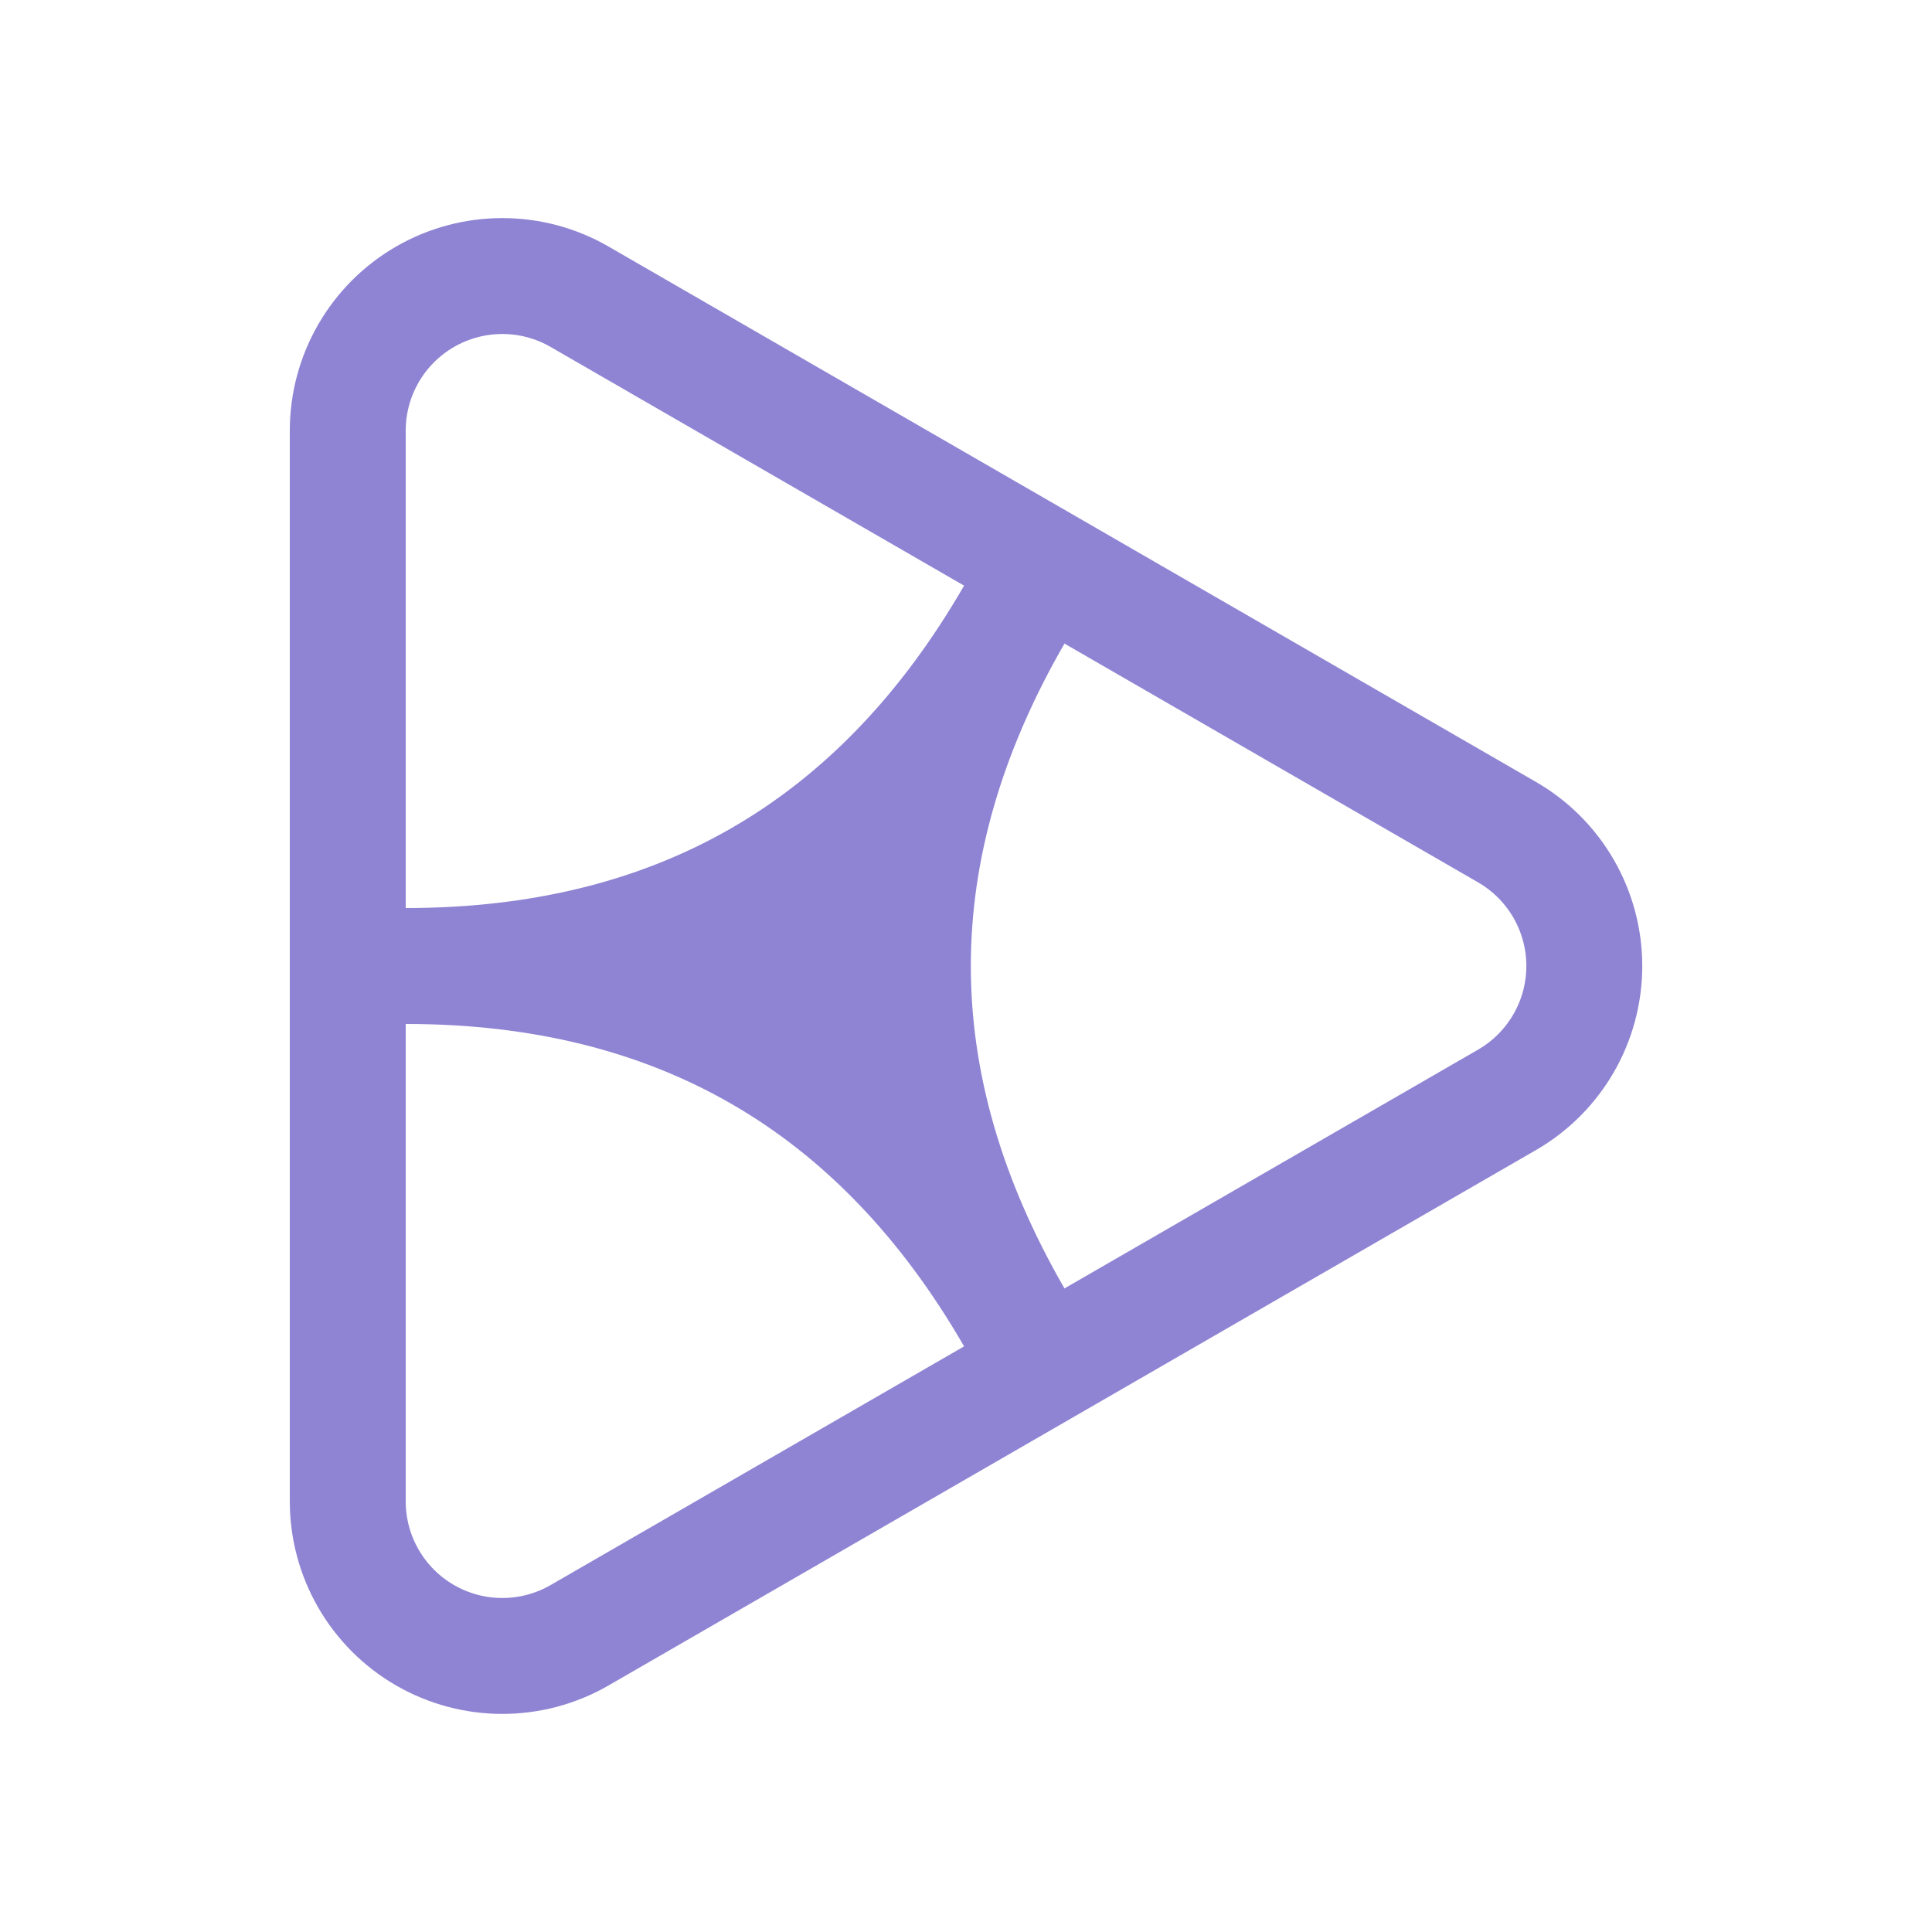
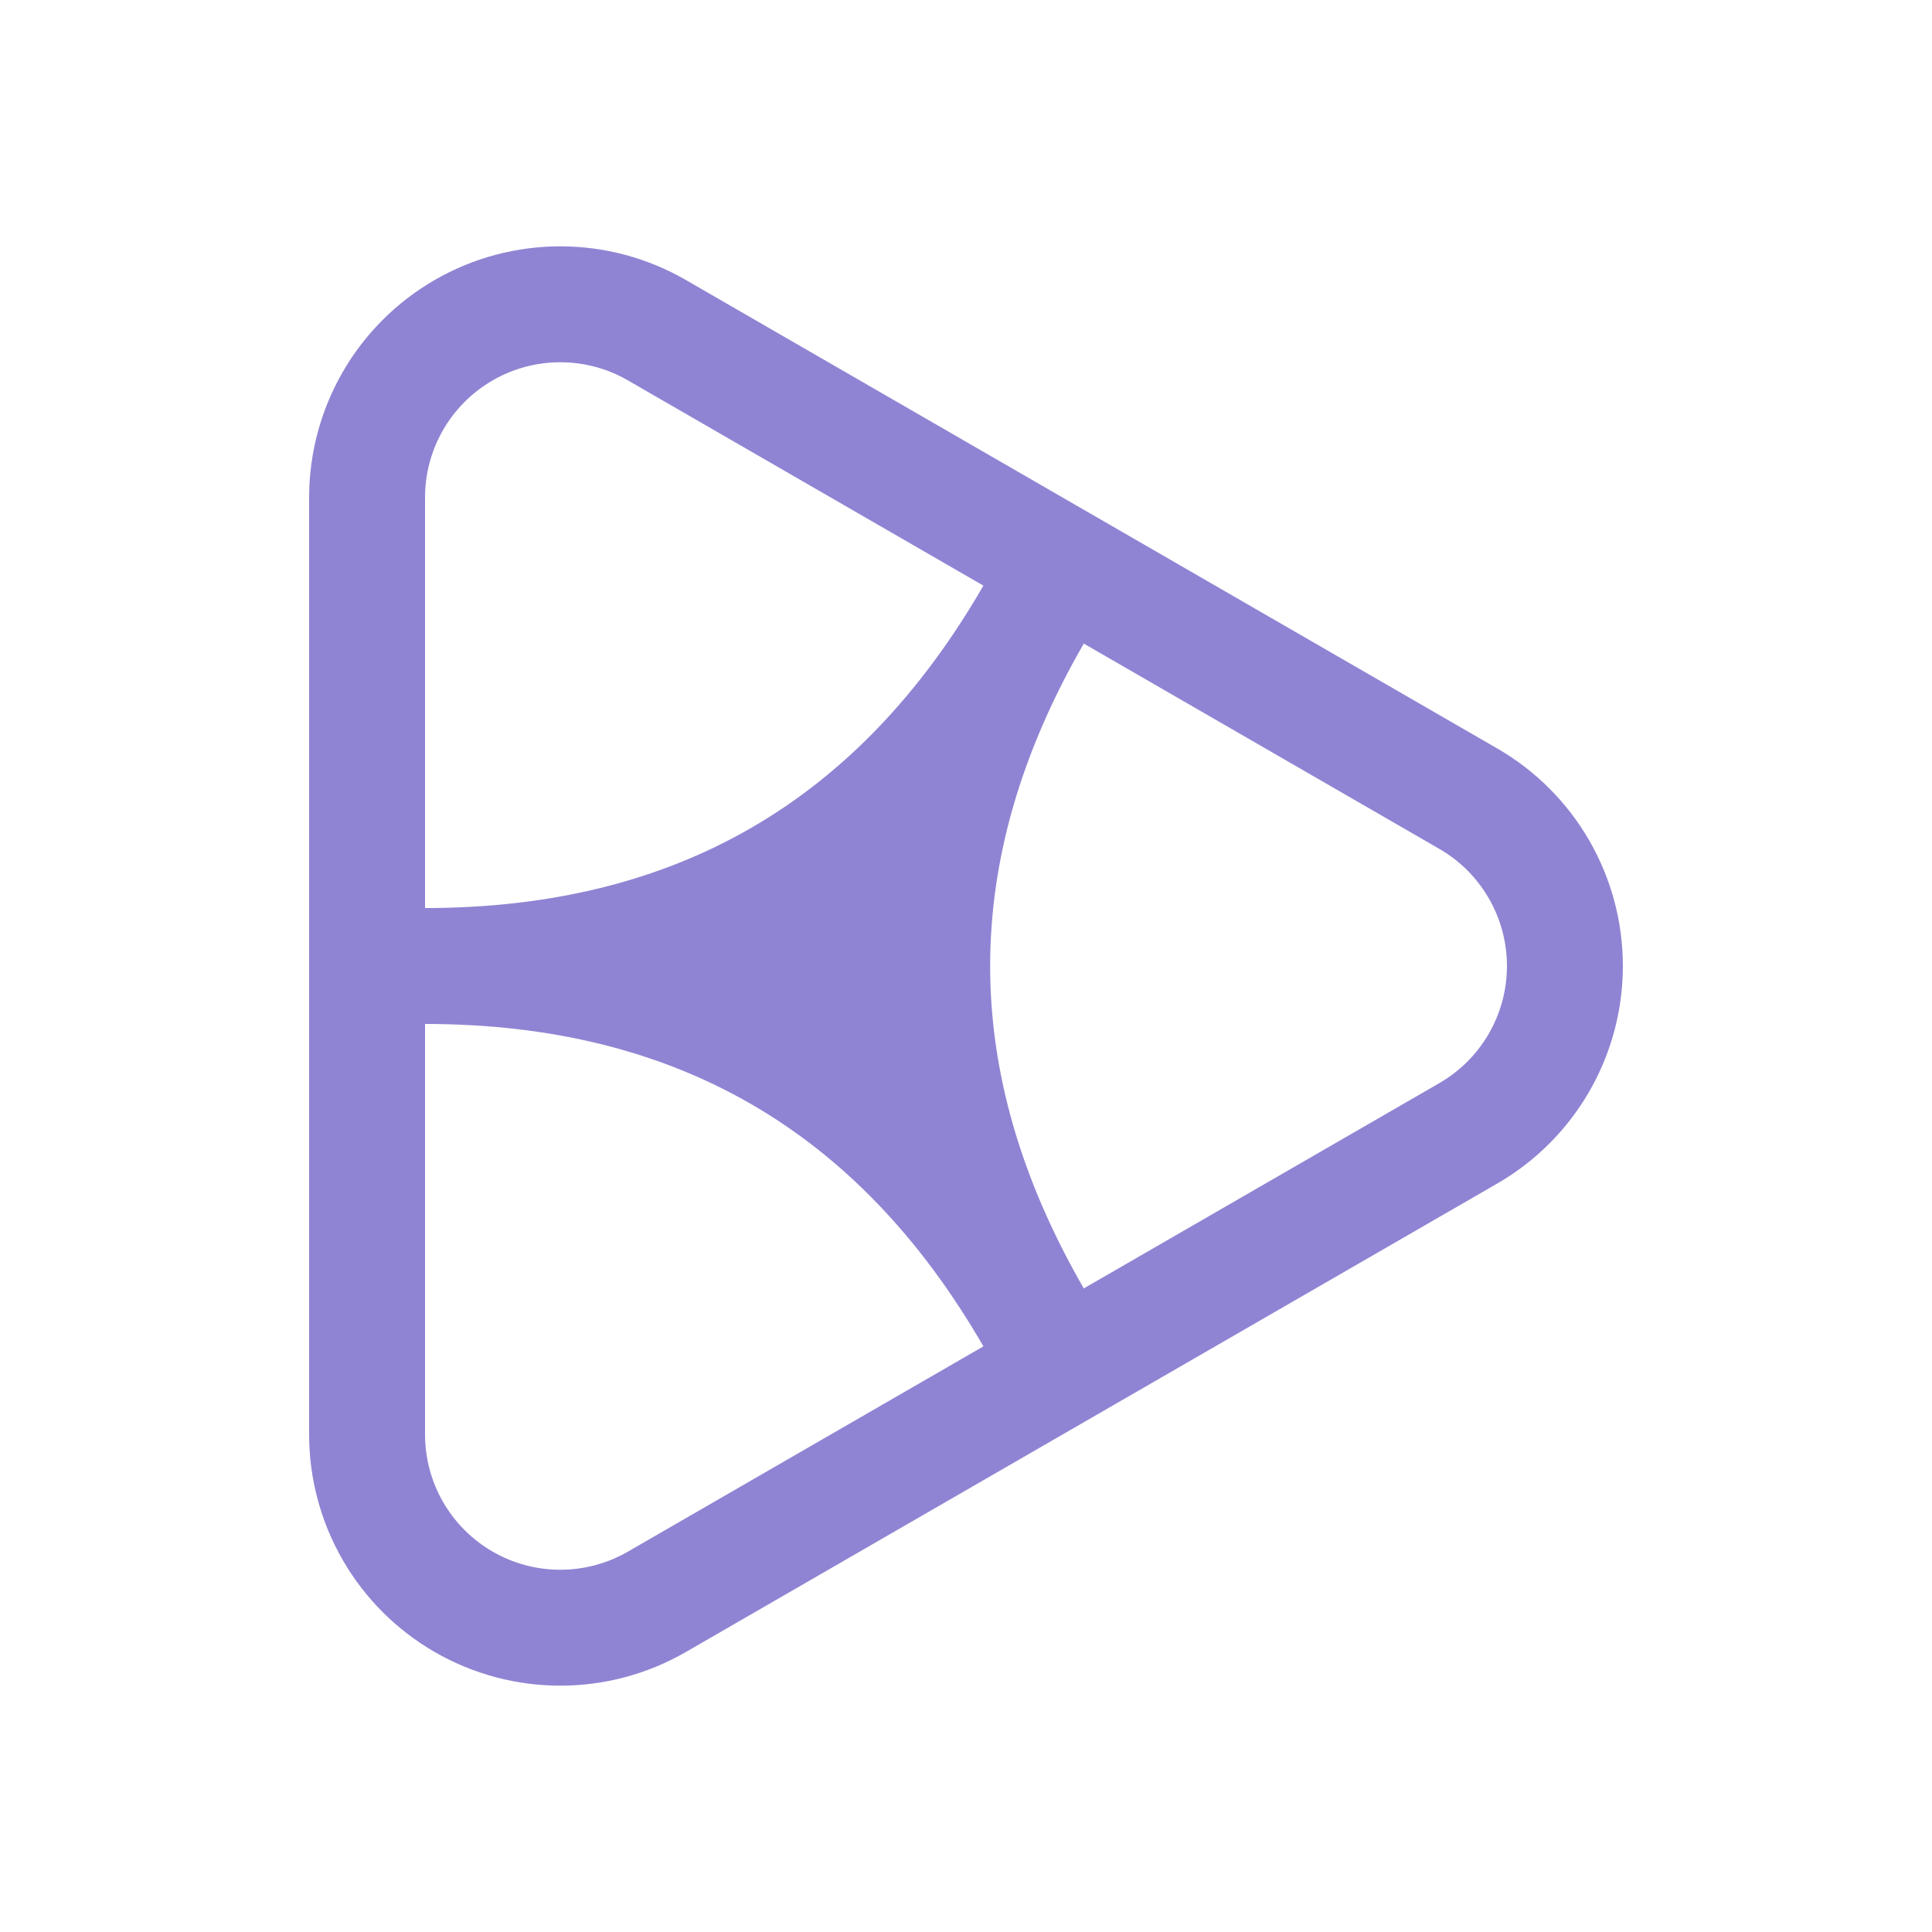
<svg xmlns="http://www.w3.org/2000/svg" viewBox="0 0 100 100" fill="none" stroke="#8F84D3" stroke-width="6" stroke-linejoin="round">
-   <path d="M78 43.07A8 8 0 0 1 78 56.93L30 84.64A8 8 0 0 1 18 77.71L18 22.29A8 8 0 0 1 30 15.36Z" />
-   <path d="M21 50Q42 50 52.5 68.19 42 50 52.5 31.81 42 50 21 50Z" fill="#8F84D3" />
+   <path d="M76 41.34A10 10 0 0 1 76 58.66L34 82.91A10 10 0 0 1 19 74.25L19 25.75A10 10 0 0 1 34 17.09Z" />
+   <path d="M22 50Q43 50 53.5 68.19 43 50 53.5 31.81 43 50 22 50Z" fill="#8F84D3" />
</svg>
